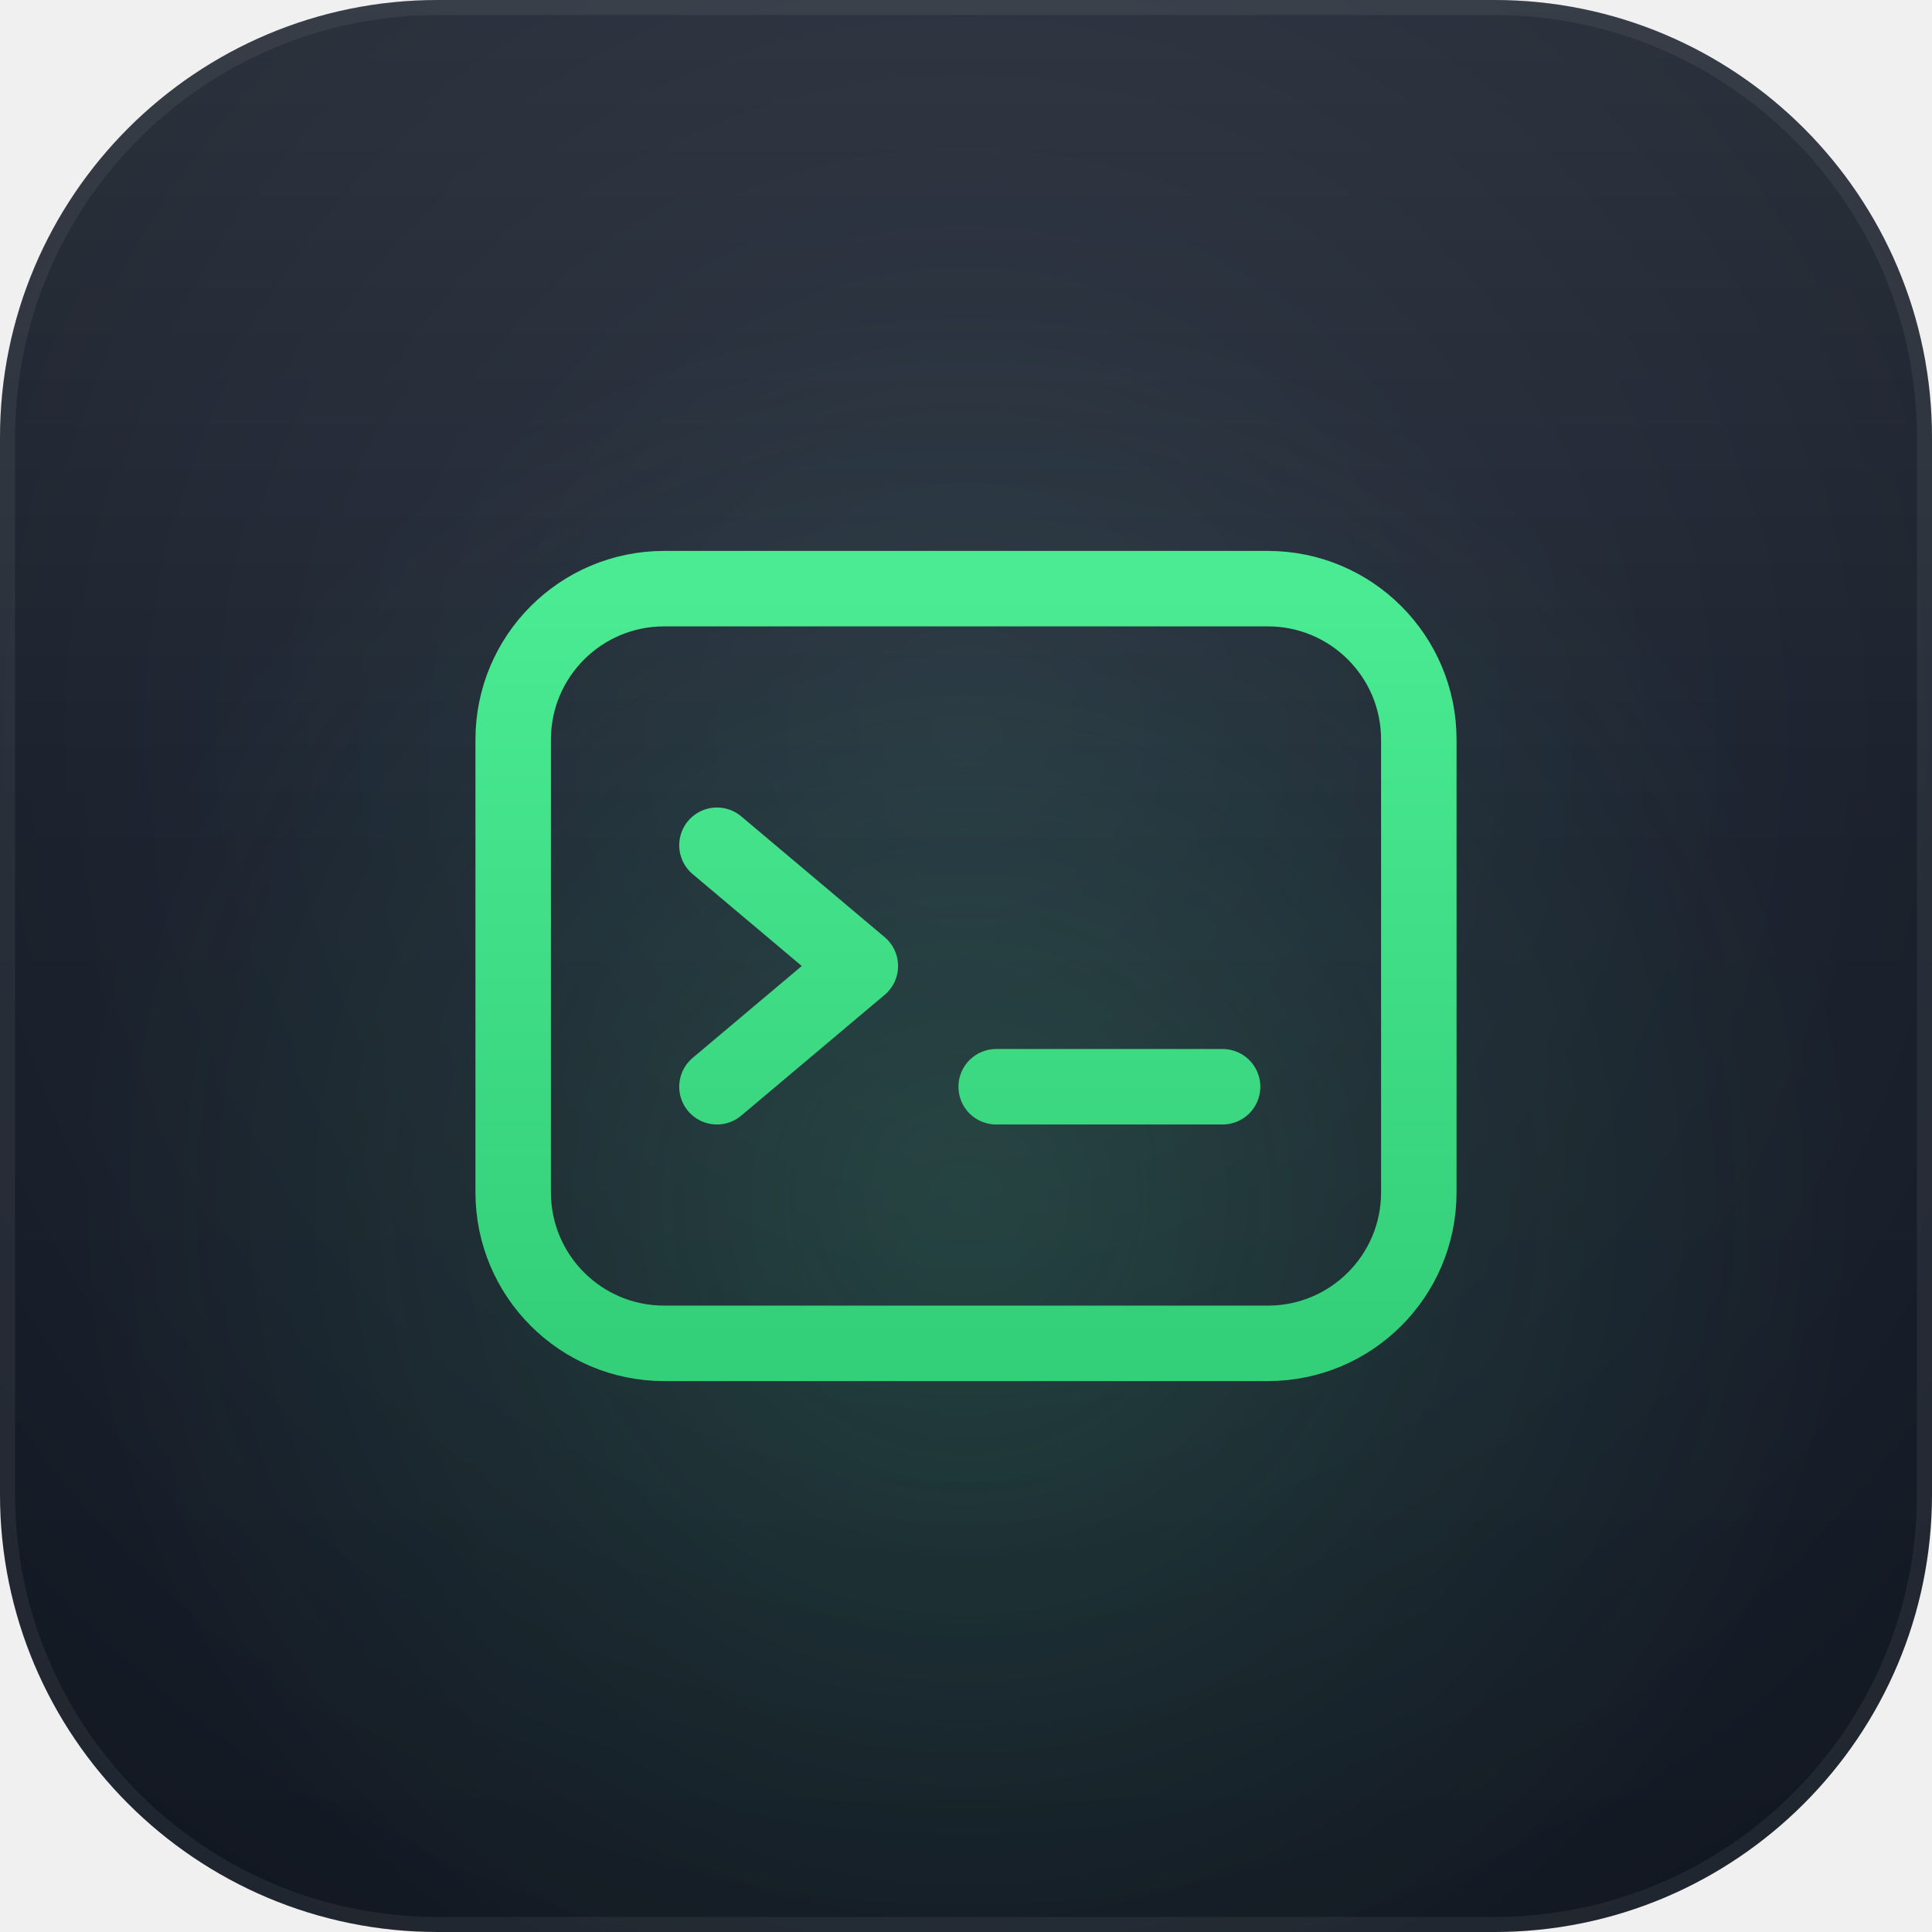
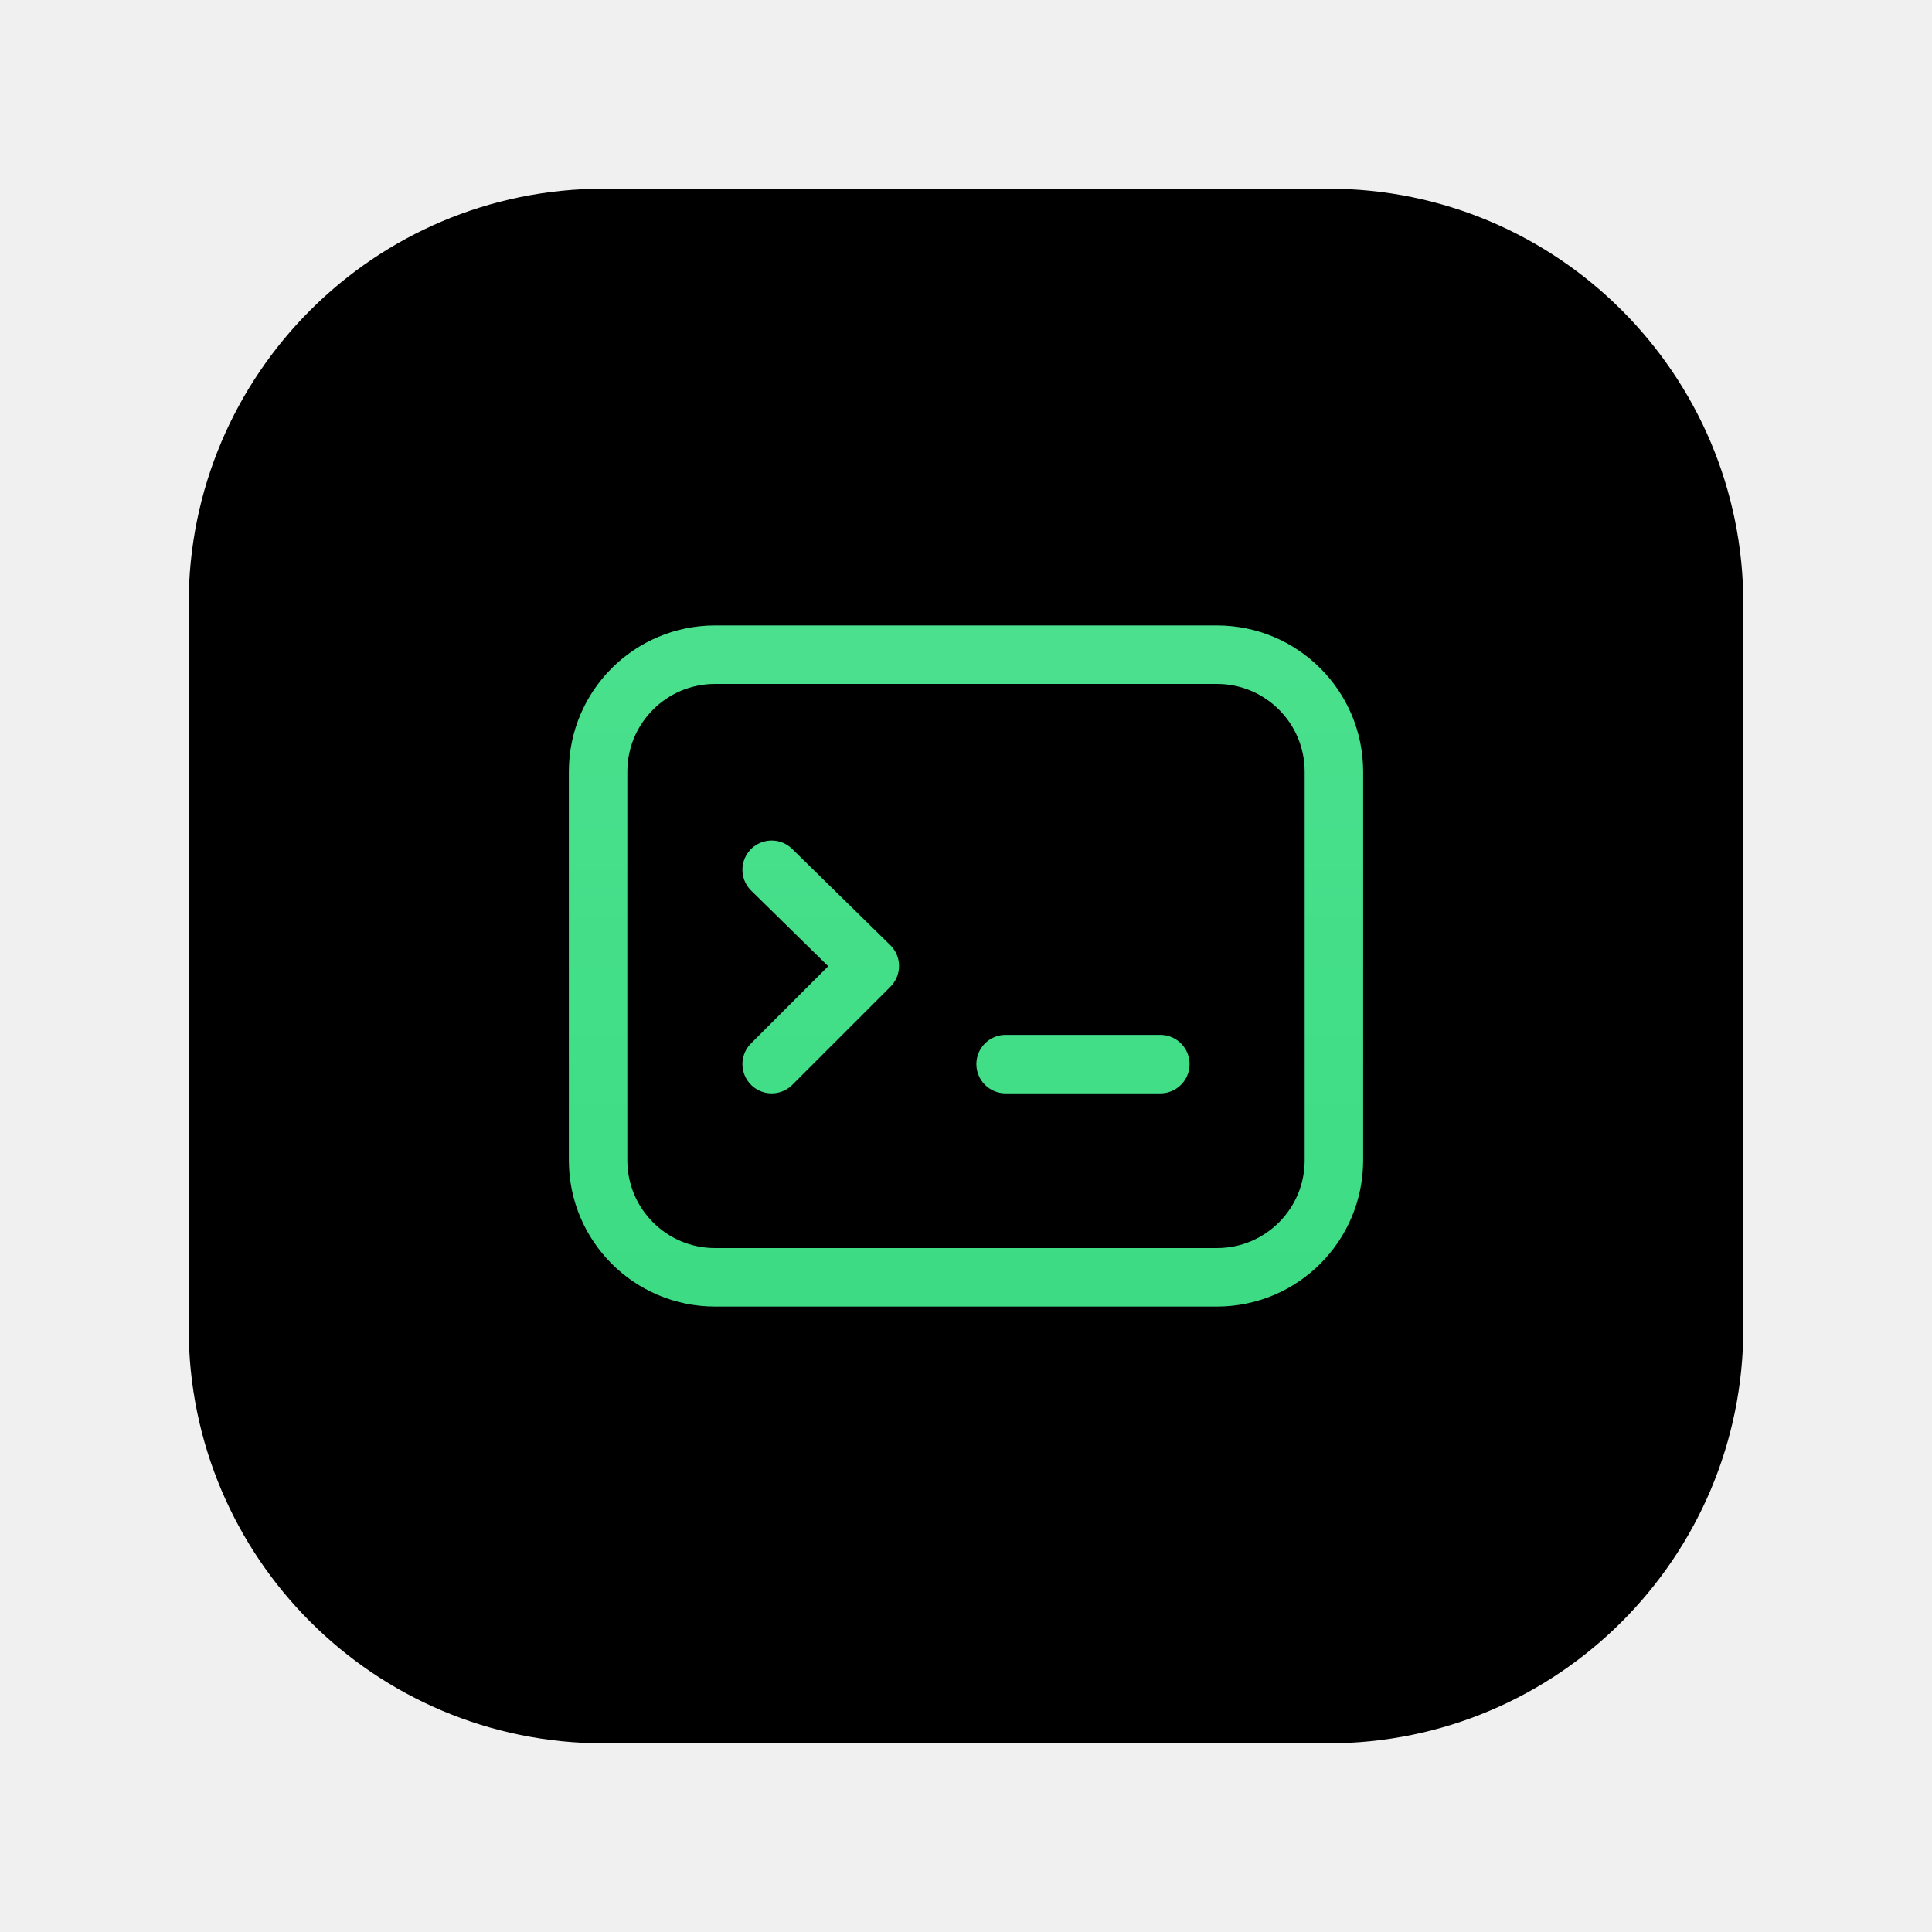
<svg xmlns="http://www.w3.org/2000/svg" width="1024" height="1024" viewBox="0 0 1024 1024" fill="none">
  <defs>
-     <radialGradient id="plate" cx="50%" cy="38%" r="80%">
-       <stop offset="0%" stop-color="#232b3a" />
-       <stop offset="55%" stop-color="#181f2b" />
-       <stop offset="100%" stop-color="#10151e" />
-     </radialGradient>
-     <radialGradient id="glow" cx="50%" cy="62%" r="46%">
-       <stop offset="0%" stop-color="#3ddc84" stop-opacity="0.16" />
-       <stop offset="60%" stop-color="#3ddc84" stop-opacity="0.05" />
-       <stop offset="100%" stop-color="#3ddc84" stop-opacity="0" />
-     </radialGradient>
-     <linearGradient id="sheen" x1="0" y1="0" x2="0" y2="1">
-       <stop offset="0%" stop-color="#ffffff" stop-opacity="0.09" />
-       <stop offset="45%" stop-color="#ffffff" stop-opacity="0.015" />
-       <stop offset="100%" stop-color="#ffffff" stop-opacity="0" />
+     <linearGradient id="plate" x1="0" y1="0" x2="0" y2="1">
+       <stop offset="0%" stop-color="#000000" />
+       <stop offset="100%" stop-color="#000000" />
    </linearGradient>
-     <linearGradient id="stroke" x1="0" y1="312" x2="0" y2="712" gradientUnits="userSpaceOnUse">
-       <stop offset="0%" stop-color="#4aeb93" />
-       <stop offset="100%" stop-color="#34cf79" />
+     <linearGradient id="stroke" x1="0" y1="347" x2="0" y2="677" gradientUnits="userSpaceOnUse">
+       <stop offset="0%" stop-color="#4ae08d" />
+       <stop offset="100%" stop-color="#3ddc84" />
    </linearGradient>
+     <clipPath id="plateClip">
+       <rect x="100" y="100" width="824" height="824" rx="220" />
+     </clipPath>
  </defs>
-   <rect x="0" y="0" width="1024" height="1024" rx="232" fill="url(#plate)" />
-   <rect x="0" y="0" width="1024" height="1024" rx="232" fill="url(#glow)" />
-   <rect x="0" y="0" width="1024" height="1024" rx="232" fill="url(#sheen)" />
-   <rect x="4" y="4" width="1016" height="1016" rx="228" stroke="#ffffff" stroke-opacity="0.06" stroke-width="8" />
-   <g>
-     <rect x="272" y="312" width="480" height="400" rx="80" stroke="url(#stroke)" stroke-width="40" />
-     <path d="M380 448 L456 512 L380 576" stroke="url(#stroke)" stroke-width="40" stroke-linecap="round" stroke-linejoin="round" />
-     <path d="M528 576 H648" stroke="url(#stroke)" stroke-width="40" stroke-linecap="round" />
+   <rect x="100" y="100" width="824" height="824" rx="220" fill="url(#plate)" />
+   <g fill="none" stroke="url(#stroke)" stroke-width="31" stroke-linecap="round" stroke-linejoin="round">
+     <rect x="317" y="347" width="390" height="330" rx="62" />
+     <path d="M409 461 L461 512 L409 564" />
+     <path d="M533 564 H615" />
  </g>
</svg>
